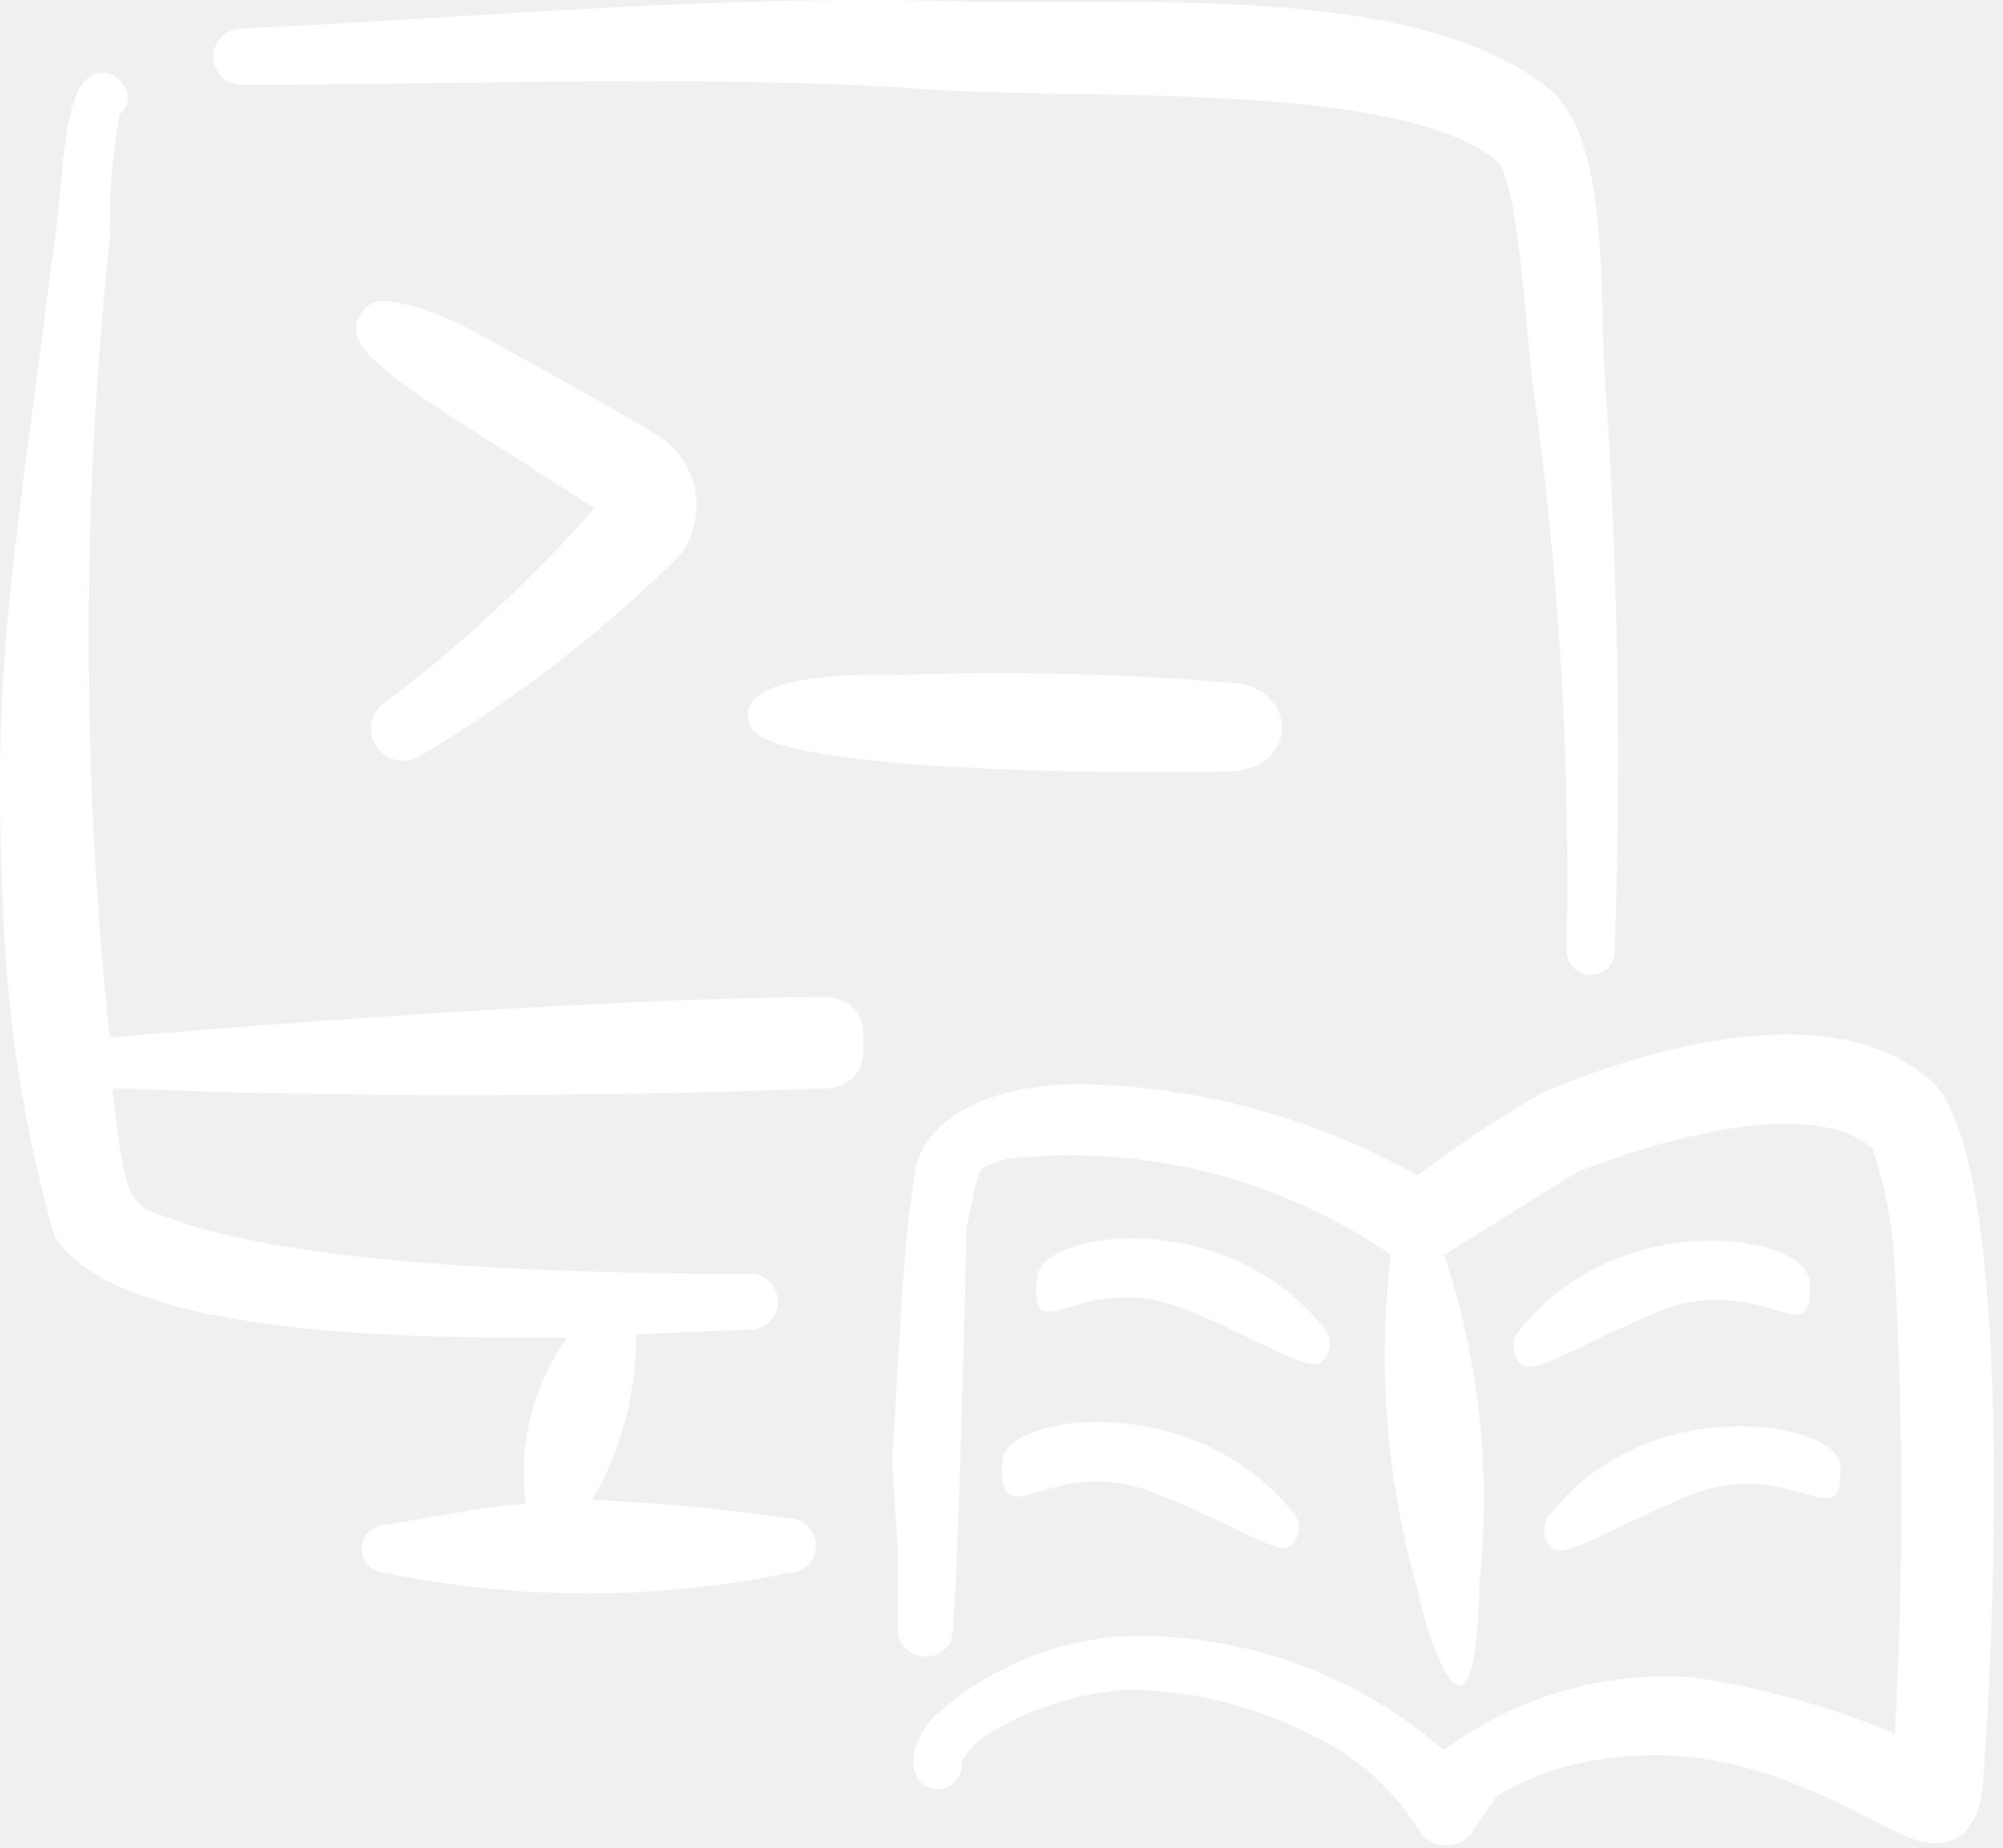
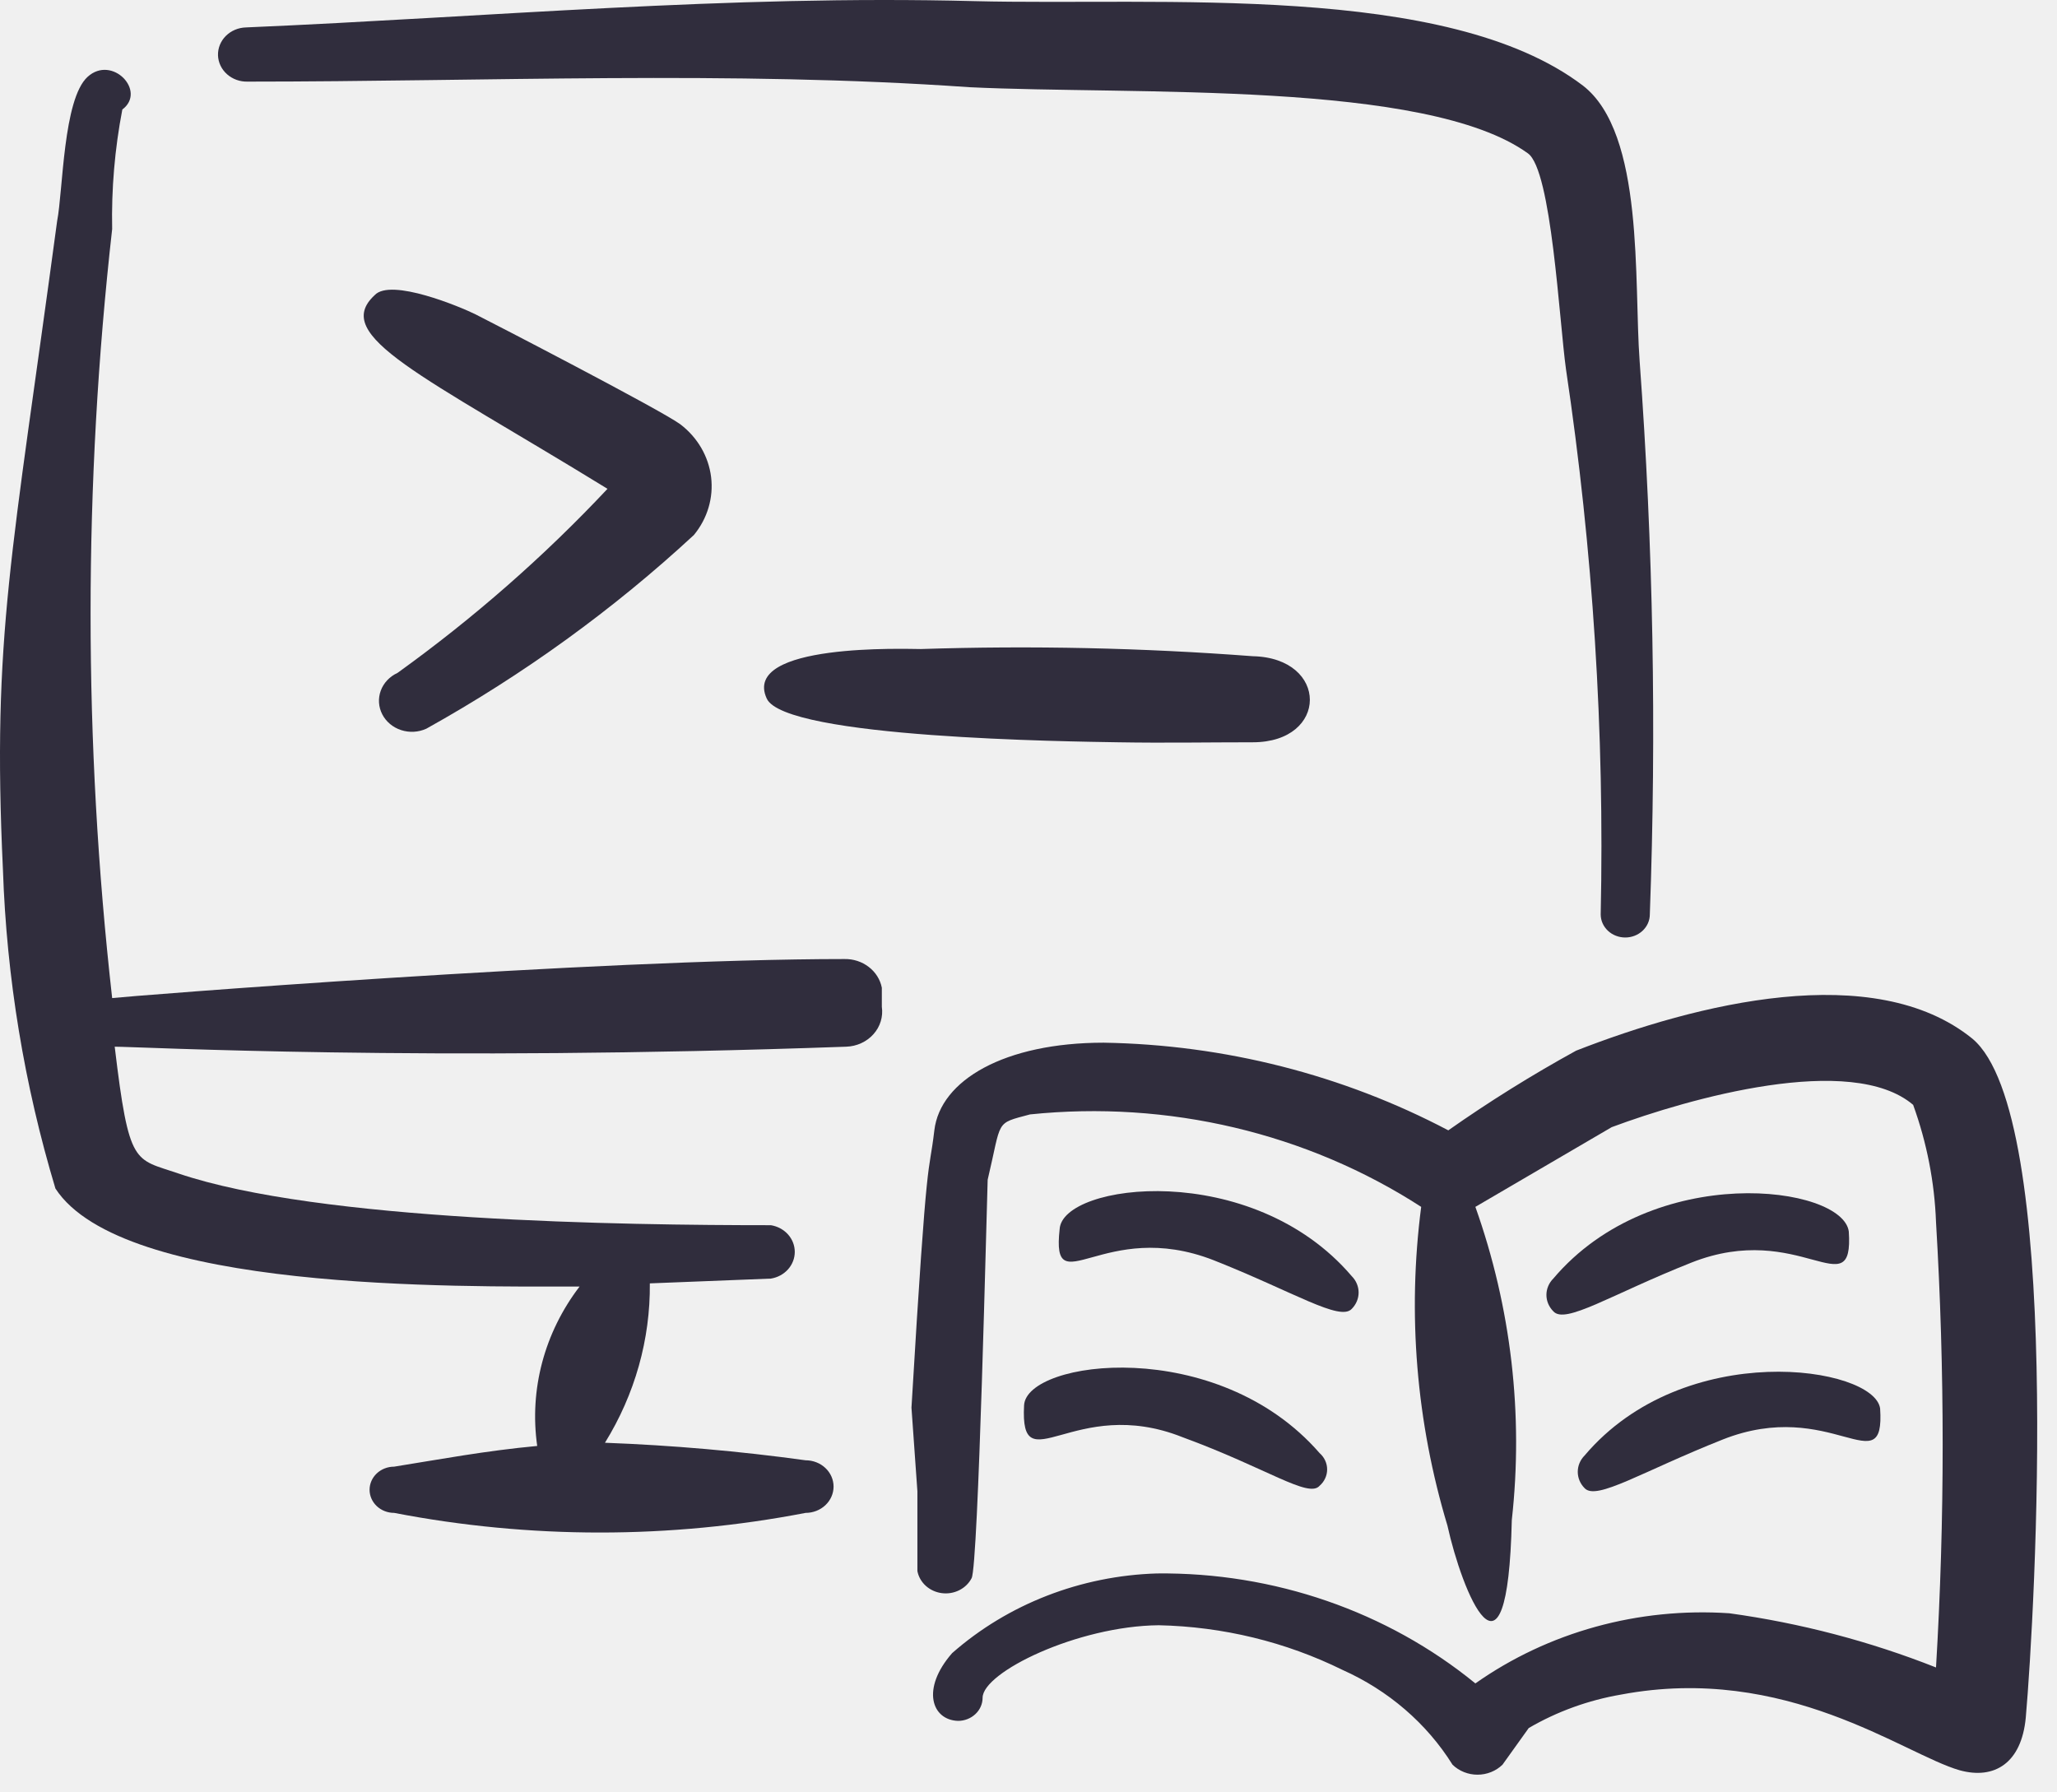
- <svg xmlns="http://www.w3.org/2000/svg" width="194" height="179" viewBox="0 0 194 179" fill="none">
-   <path fill-rule="evenodd" clip-rule="evenodd" d="M23.476 8.22C46.03 8.22 69.307 7.097 91.862 8.782C107.434 9.585 135.206 8.06 144.837 15.444C147.085 17.13 147.807 32.3 148.449 37.196C151.011 55.38 152.111 73.739 151.74 92.098C151.74 92.715 151.986 93.307 152.422 93.744C152.859 94.18 153.451 94.426 154.068 94.426C154.685 94.426 155.277 94.18 155.714 93.744C156.151 93.307 156.396 92.715 156.396 92.098C157.037 73.526 156.716 54.933 155.433 36.394C154.871 28.367 155.914 13.438 150.055 8.622C137.132 -1.813 109.922 0.595 92.344 0.113C68.986 -0.529 46.271 1.719 23.315 2.762C22.957 2.773 22.604 2.854 22.277 3.001C21.95 3.148 21.655 3.357 21.409 3.618C21.163 3.879 20.971 4.186 20.843 4.521C20.716 4.856 20.656 5.213 20.666 5.572C20.677 5.93 20.758 6.283 20.905 6.61C21.052 6.937 21.262 7.232 21.522 7.478C21.783 7.724 22.09 7.916 22.425 8.043C22.76 8.171 23.117 8.231 23.476 8.22Z" fill="white" />
-   <path fill-rule="evenodd" clip-rule="evenodd" d="M80.063 96.593C56.384 96.593 11.757 100.366 10.633 100.526C7.905 74.779 7.905 48.816 10.633 23.07C10.555 19.034 10.877 15.001 11.596 11.03C13.924 9.184 10.633 5.492 8.305 7.739C5.977 9.986 5.977 19.217 5.416 22.267C1.161 55.898 -0.765 64.005 0.279 87.603C0.625 98.468 2.296 109.25 5.255 119.71C11.596 130.064 43.221 129.582 54.94 129.582C51.601 134.225 50.166 139.968 50.926 145.636C46.03 146.117 41.615 147 37.361 147.722C36.744 147.722 36.152 147.968 35.715 148.404C35.279 148.841 35.034 149.433 35.034 150.05C35.034 150.668 35.279 151.26 35.715 151.696C36.152 152.133 36.744 152.378 37.361 152.378C50.231 155.016 63.501 155.016 76.371 152.378C77.073 152.378 77.747 152.099 78.243 151.602C78.74 151.105 79.019 150.432 79.019 149.729C79.019 149.027 78.74 148.353 78.243 147.856C77.747 147.359 77.073 147.08 76.371 147.08C70.065 146.156 63.715 145.567 57.347 145.314C60.185 140.444 61.655 134.898 61.602 129.261L73.08 128.78C73.713 128.67 74.287 128.34 74.701 127.848C75.115 127.356 75.342 126.734 75.342 126.091C75.342 125.448 75.115 124.826 74.701 124.334C74.287 123.842 73.713 123.512 73.08 123.402C59.194 123.402 30.218 123.001 16.894 118.185C12.72 116.66 12.238 117.543 10.874 105.422C13.121 105.422 40.171 106.947 80.223 105.422C80.717 105.405 81.201 105.283 81.645 105.067C82.089 104.85 82.483 104.543 82.8 104.165C83.118 103.786 83.353 103.346 83.49 102.871C83.626 102.396 83.662 101.898 83.594 101.409V99.483C83.443 98.661 83.004 97.92 82.358 97.391C81.711 96.862 80.898 96.579 80.063 96.593Z" fill="white" />
-   <path fill-rule="evenodd" clip-rule="evenodd" d="M87.287 65.369C86.002 65.369 70.27 64.727 72.678 70.346C74.364 74.359 101.574 74.68 105.988 74.76C110.403 74.841 114.497 74.76 118.751 74.76C125.975 74.76 125.975 66.252 118.751 66.092C108.285 65.247 97.78 65.006 87.287 65.369Z" fill="white" />
-   <path fill-rule="evenodd" clip-rule="evenodd" d="M186.977 104.619C177.666 96.593 160.81 101.088 149.412 105.823C145.224 108.268 141.178 110.948 137.292 113.85C127.299 108.254 116.075 105.221 104.624 105.021C95.233 105.021 89.133 108.793 88.571 113.85C88.009 118.907 87.929 114.492 86.404 141.782L86.966 150.21V158.237C87.067 158.803 87.344 159.323 87.758 159.723C88.173 160.122 88.703 160.38 89.272 160.46C89.842 160.54 90.422 160.438 90.931 160.169C91.439 159.899 91.849 159.476 92.103 158.959C92.745 157.836 93.547 120.994 93.628 118.826C94.992 112.726 94.27 113.208 97.641 112.245C110.718 110.805 123.878 114.109 134.724 121.555C133.409 132.317 134.255 143.232 137.212 153.662C138.577 160.244 142.911 171.802 143.312 153.1C144.428 142.459 143.251 131.703 139.861 121.555L152.784 113.529C160.088 110.639 175.499 105.984 181.358 111.281C182.656 115.087 183.386 119.062 183.525 123.081C184.367 138.025 184.367 153.005 183.525 167.949C177.253 165.312 170.673 163.478 163.94 162.491C155.325 161.87 146.775 164.378 139.861 169.554C131.495 162.294 120.757 158.353 109.681 158.478C102.447 158.711 95.545 161.563 90.257 166.504C87.287 170.116 88.33 173.247 90.818 173.327C91.436 173.327 92.028 173.082 92.464 172.645C92.901 172.209 93.146 171.617 93.146 170.999C93.146 168.431 102.136 163.775 109.841 163.695C115.916 163.833 121.876 165.372 127.259 168.19C131.615 170.257 135.25 173.585 137.694 177.742C138.001 178.06 138.368 178.312 138.775 178.485C139.182 178.658 139.619 178.747 140.061 178.747C140.503 178.747 140.941 178.658 141.348 178.485C141.754 178.312 142.122 178.06 142.429 177.742L144.918 174.049C147.597 172.388 150.565 171.245 153.666 170.678C169.318 167.548 180.475 176.698 185.773 178.303C189.064 179.267 191.632 177.581 192.034 173.006C192.916 162.331 195.565 112.245 186.977 104.619Z" fill="white" />
-   <path fill-rule="evenodd" clip-rule="evenodd" d="M147.245 128.779C146.827 129.226 146.595 129.814 146.595 130.425C146.595 131.036 146.827 131.624 147.245 132.07C148.369 133.435 152.703 130.385 160.328 127.174C170.602 122.84 175.739 131.749 175.258 124.044C174.696 119.388 156.716 116.9 147.245 128.779Z" fill="white" />
-   <path fill-rule="evenodd" clip-rule="evenodd" d="M150.215 146.598C149.797 147.044 149.565 147.633 149.565 148.244C149.565 148.855 149.797 149.443 150.215 149.889C151.338 151.173 155.673 148.203 163.298 144.993C173.572 140.658 178.709 149.568 178.227 141.862C177.666 137.608 159.686 134.719 150.215 146.598Z" fill="white" />
-   <path fill-rule="evenodd" clip-rule="evenodd" d="M115.058 126.933C122.683 130.144 127.018 133.114 128.142 131.83C128.559 131.383 128.791 130.795 128.791 130.184C128.791 129.573 128.559 128.985 128.142 128.539C118.67 116.74 100.691 119.148 100.45 123.803C99.647 131.509 104.624 122.599 115.058 126.933Z" fill="white" />
-   <path fill-rule="evenodd" clip-rule="evenodd" d="M97.079 141.542C96.678 149.568 101.815 140.418 112.089 144.753C120.116 147.883 124.049 150.933 125.092 149.649C125.318 149.438 125.498 149.184 125.622 148.901C125.745 148.618 125.809 148.312 125.809 148.003C125.809 147.694 125.745 147.389 125.622 147.106C125.498 146.823 125.318 146.568 125.092 146.358C115.38 134.478 97.32 136.967 97.079 141.542Z" fill="white" />
-   <path fill-rule="evenodd" clip-rule="evenodd" d="M40.411 73.396C49.624 67.945 58.142 61.396 65.775 53.891C67.063 52.233 67.65 50.136 67.409 48.051C67.169 45.965 66.122 44.057 64.491 42.734C62.645 41.29 46.431 32.38 45.067 31.658C43.702 30.935 37.04 27.965 35.515 29.731C31.341 33.825 40.01 37.758 57.588 49.236C51.569 56.047 44.903 62.257 37.682 67.777C36.937 68.139 36.366 68.782 36.096 69.565C35.825 70.348 35.876 71.206 36.237 71.951C36.599 72.696 37.242 73.267 38.025 73.538C38.808 73.809 39.666 73.758 40.411 73.396Z" fill="white" />
+ <svg xmlns="http://www.w3.org/2000/svg" width="93" height="81" viewBox="0 0 93 81" fill="none">
+   <path fill-rule="evenodd" clip-rule="evenodd" d="M11.196 3.69C21.953 3.69 33.055 3.186 43.812 3.942C51.239 4.303 64.484 3.618 69.078 6.933C70.15 7.69 70.494 14.499 70.801 16.697C72.022 24.86 72.547 33.101 72.37 41.343C72.37 41.62 72.487 41.885 72.695 42.081C72.903 42.277 73.186 42.387 73.48 42.387C73.775 42.387 74.057 42.277 74.265 42.081C74.474 41.885 74.591 41.62 74.591 41.343C74.897 33.005 74.743 24.659 74.131 16.337C73.863 12.734 74.361 6.032 71.566 3.87C65.403 -0.814 52.425 0.267 44.042 0.051C32.902 -0.237 22.068 0.772 11.12 1.24C10.949 1.245 10.78 1.281 10.624 1.347C10.469 1.413 10.328 1.507 10.211 1.624C10.093 1.741 10.002 1.879 9.941 2.029C9.88 2.18 9.851 2.34 9.856 2.501C9.861 2.662 9.9 2.82 9.97 2.967C10.04 3.114 10.14 3.246 10.265 3.357C10.389 3.467 10.535 3.553 10.695 3.611C10.855 3.668 11.025 3.695 11.196 3.69Z" fill="#302D3D" />
+   <path fill-rule="evenodd" clip-rule="evenodd" d="M38.185 43.361C26.892 43.361 5.607 45.054 5.071 45.126C3.77 33.568 3.77 21.914 5.071 10.356C5.034 8.545 5.188 6.734 5.531 4.951C6.641 4.123 5.071 2.465 3.961 3.474C2.851 4.483 2.851 8.627 2.583 9.996C0.554 25.093 -0.365 28.732 0.133 39.325C0.298 44.202 1.095 49.042 2.506 53.737C5.531 58.386 20.613 58.169 26.203 58.169C24.61 60.253 23.926 62.832 24.288 65.376C21.953 65.592 19.848 65.988 17.819 66.312C17.524 66.312 17.242 66.422 17.034 66.618C16.826 66.814 16.709 67.08 16.709 67.357C16.709 67.634 16.826 67.9 17.034 68.096C17.242 68.292 17.524 68.402 17.819 68.402C23.957 69.586 30.286 69.586 36.424 68.402C36.759 68.402 37.08 68.277 37.317 68.054C37.554 67.831 37.687 67.528 37.687 67.213C37.687 66.898 37.554 66.595 37.317 66.372C37.08 66.149 36.759 66.024 36.424 66.024C33.416 65.609 30.388 65.345 27.351 65.231C28.704 63.045 29.405 60.555 29.38 58.025L34.854 57.809C35.156 57.76 35.43 57.612 35.628 57.391C35.825 57.17 35.933 56.891 35.933 56.602C35.933 56.313 35.825 56.034 35.628 55.813C35.43 55.592 35.156 55.444 34.854 55.395C28.232 55.395 14.412 55.215 8.057 53.053C6.066 52.368 5.837 52.765 5.186 47.324C6.258 47.324 19.159 48.009 38.261 47.324C38.497 47.316 38.728 47.262 38.939 47.164C39.151 47.067 39.339 46.929 39.49 46.759C39.642 46.59 39.754 46.392 39.819 46.179C39.884 45.966 39.901 45.742 39.869 45.522V44.658C39.797 44.289 39.588 43.956 39.279 43.719C38.971 43.481 38.583 43.354 38.185 43.361Z" fill="#302D3D" />
+   <path fill-rule="evenodd" clip-rule="evenodd" d="M41.63 29.345C41.017 29.345 33.514 29.057 34.663 31.579C35.467 33.38 48.444 33.525 50.55 33.561C52.655 33.597 54.607 33.561 56.636 33.561C60.082 33.561 60.082 29.741 56.636 29.669C51.645 29.29 46.635 29.182 41.63 29.345Z" fill="#302D3D" />
+   <path fill-rule="evenodd" clip-rule="evenodd" d="M89.176 46.963C84.735 43.36 76.696 45.378 71.26 47.503C69.262 48.601 67.332 49.804 65.48 51.106C60.713 48.595 55.361 47.233 49.899 47.143C45.42 47.143 42.511 48.837 42.243 51.106C41.975 53.377 41.936 51.395 41.209 63.645L41.477 67.429V71.032C41.525 71.286 41.657 71.519 41.855 71.699C42.053 71.878 42.305 71.994 42.577 72.03C42.849 72.066 43.126 72.02 43.368 71.899C43.611 71.778 43.806 71.588 43.927 71.356C44.233 70.852 44.616 54.313 44.654 53.34C45.305 50.602 44.961 50.818 46.568 50.386C52.805 49.74 59.082 51.223 64.254 54.566C63.627 59.396 64.031 64.296 65.441 68.978C66.092 71.933 68.159 77.121 68.351 68.726C68.883 63.949 68.322 59.121 66.704 54.566L72.868 50.962C76.351 49.665 83.701 47.575 86.496 49.953C87.115 51.662 87.463 53.446 87.53 55.25C87.931 61.959 87.931 68.683 87.53 75.391C84.538 74.208 81.4 73.384 78.189 72.941C74.08 72.663 70.002 73.788 66.704 76.112C62.714 72.853 57.593 71.084 52.311 71.14C48.861 71.244 45.569 72.525 43.047 74.743C41.63 76.364 42.128 77.769 43.315 77.806C43.609 77.806 43.891 77.695 44.099 77.499C44.308 77.304 44.425 77.038 44.425 76.761C44.425 75.608 48.712 73.518 52.387 73.482C55.284 73.544 58.127 74.234 60.694 75.5C62.772 76.428 64.505 77.921 65.671 79.787C65.817 79.93 65.993 80.043 66.187 80.121C66.381 80.199 66.589 80.239 66.8 80.239C67.011 80.239 67.22 80.199 67.414 80.121C67.608 80.043 67.783 79.93 67.93 79.787L69.116 78.13C70.394 77.384 71.81 76.871 73.289 76.617C80.754 75.211 86.075 79.319 88.602 80.04C90.171 80.472 91.396 79.715 91.588 77.661C92.009 72.869 93.272 50.386 89.176 46.963Z" fill="#302D3D" />
+   <path fill-rule="evenodd" clip-rule="evenodd" d="M70.226 57.809C70.027 58.009 69.916 58.273 69.916 58.547C69.916 58.822 70.027 59.086 70.226 59.286C70.762 59.898 72.829 58.529 76.466 57.088C81.366 55.142 83.816 59.142 83.587 55.683C83.319 53.593 74.743 52.476 70.226 57.809Z" fill="#302D3D" />
+   <path fill-rule="evenodd" clip-rule="evenodd" d="M71.643 65.807C71.443 66.008 71.333 66.272 71.333 66.546C71.333 66.82 71.443 67.084 71.643 67.285C72.178 67.861 74.246 66.528 77.882 65.087C82.782 63.141 85.233 67.141 85.003 63.681C84.735 61.772 76.16 60.475 71.643 65.807Z" fill="#302D3D" />
+   <path fill-rule="evenodd" clip-rule="evenodd" d="M54.875 56.98C58.512 58.421 60.579 59.754 61.115 59.178C61.314 58.977 61.425 58.713 61.425 58.439C61.425 58.165 61.314 57.901 61.115 57.7C56.598 52.404 48.023 53.485 47.908 55.575C47.525 59.034 49.899 55.034 54.875 56.98Z" fill="#302D3D" />
+   <path fill-rule="evenodd" clip-rule="evenodd" d="M46.3 63.537C46.109 67.14 48.559 63.033 53.459 64.978C57.287 66.383 59.163 67.753 59.661 67.176C59.769 67.082 59.855 66.968 59.913 66.84C59.972 66.713 60.002 66.576 60.002 66.438C60.002 66.299 59.972 66.162 59.913 66.035C59.855 65.908 59.769 65.793 59.661 65.699C55.029 60.366 46.415 61.483 46.3 63.537Z" fill="#302D3D" />
+   <path fill-rule="evenodd" clip-rule="evenodd" d="M19.274 32.947C23.668 30.5 27.73 27.56 31.37 24.191C31.985 23.447 32.264 22.505 32.15 21.569C32.035 20.633 31.536 19.776 30.758 19.183C29.878 18.534 22.145 14.535 21.494 14.21C20.843 13.886 17.666 12.553 16.938 13.346C14.948 15.183 19.082 16.949 27.466 22.101C24.595 25.159 21.416 27.946 17.972 30.424C17.617 30.587 17.344 30.875 17.215 31.227C17.086 31.578 17.11 31.963 17.283 32.298C17.456 32.632 17.762 32.889 18.136 33.01C18.509 33.132 18.918 33.109 19.274 32.947Z" fill="#302D3D" />
</svg>
